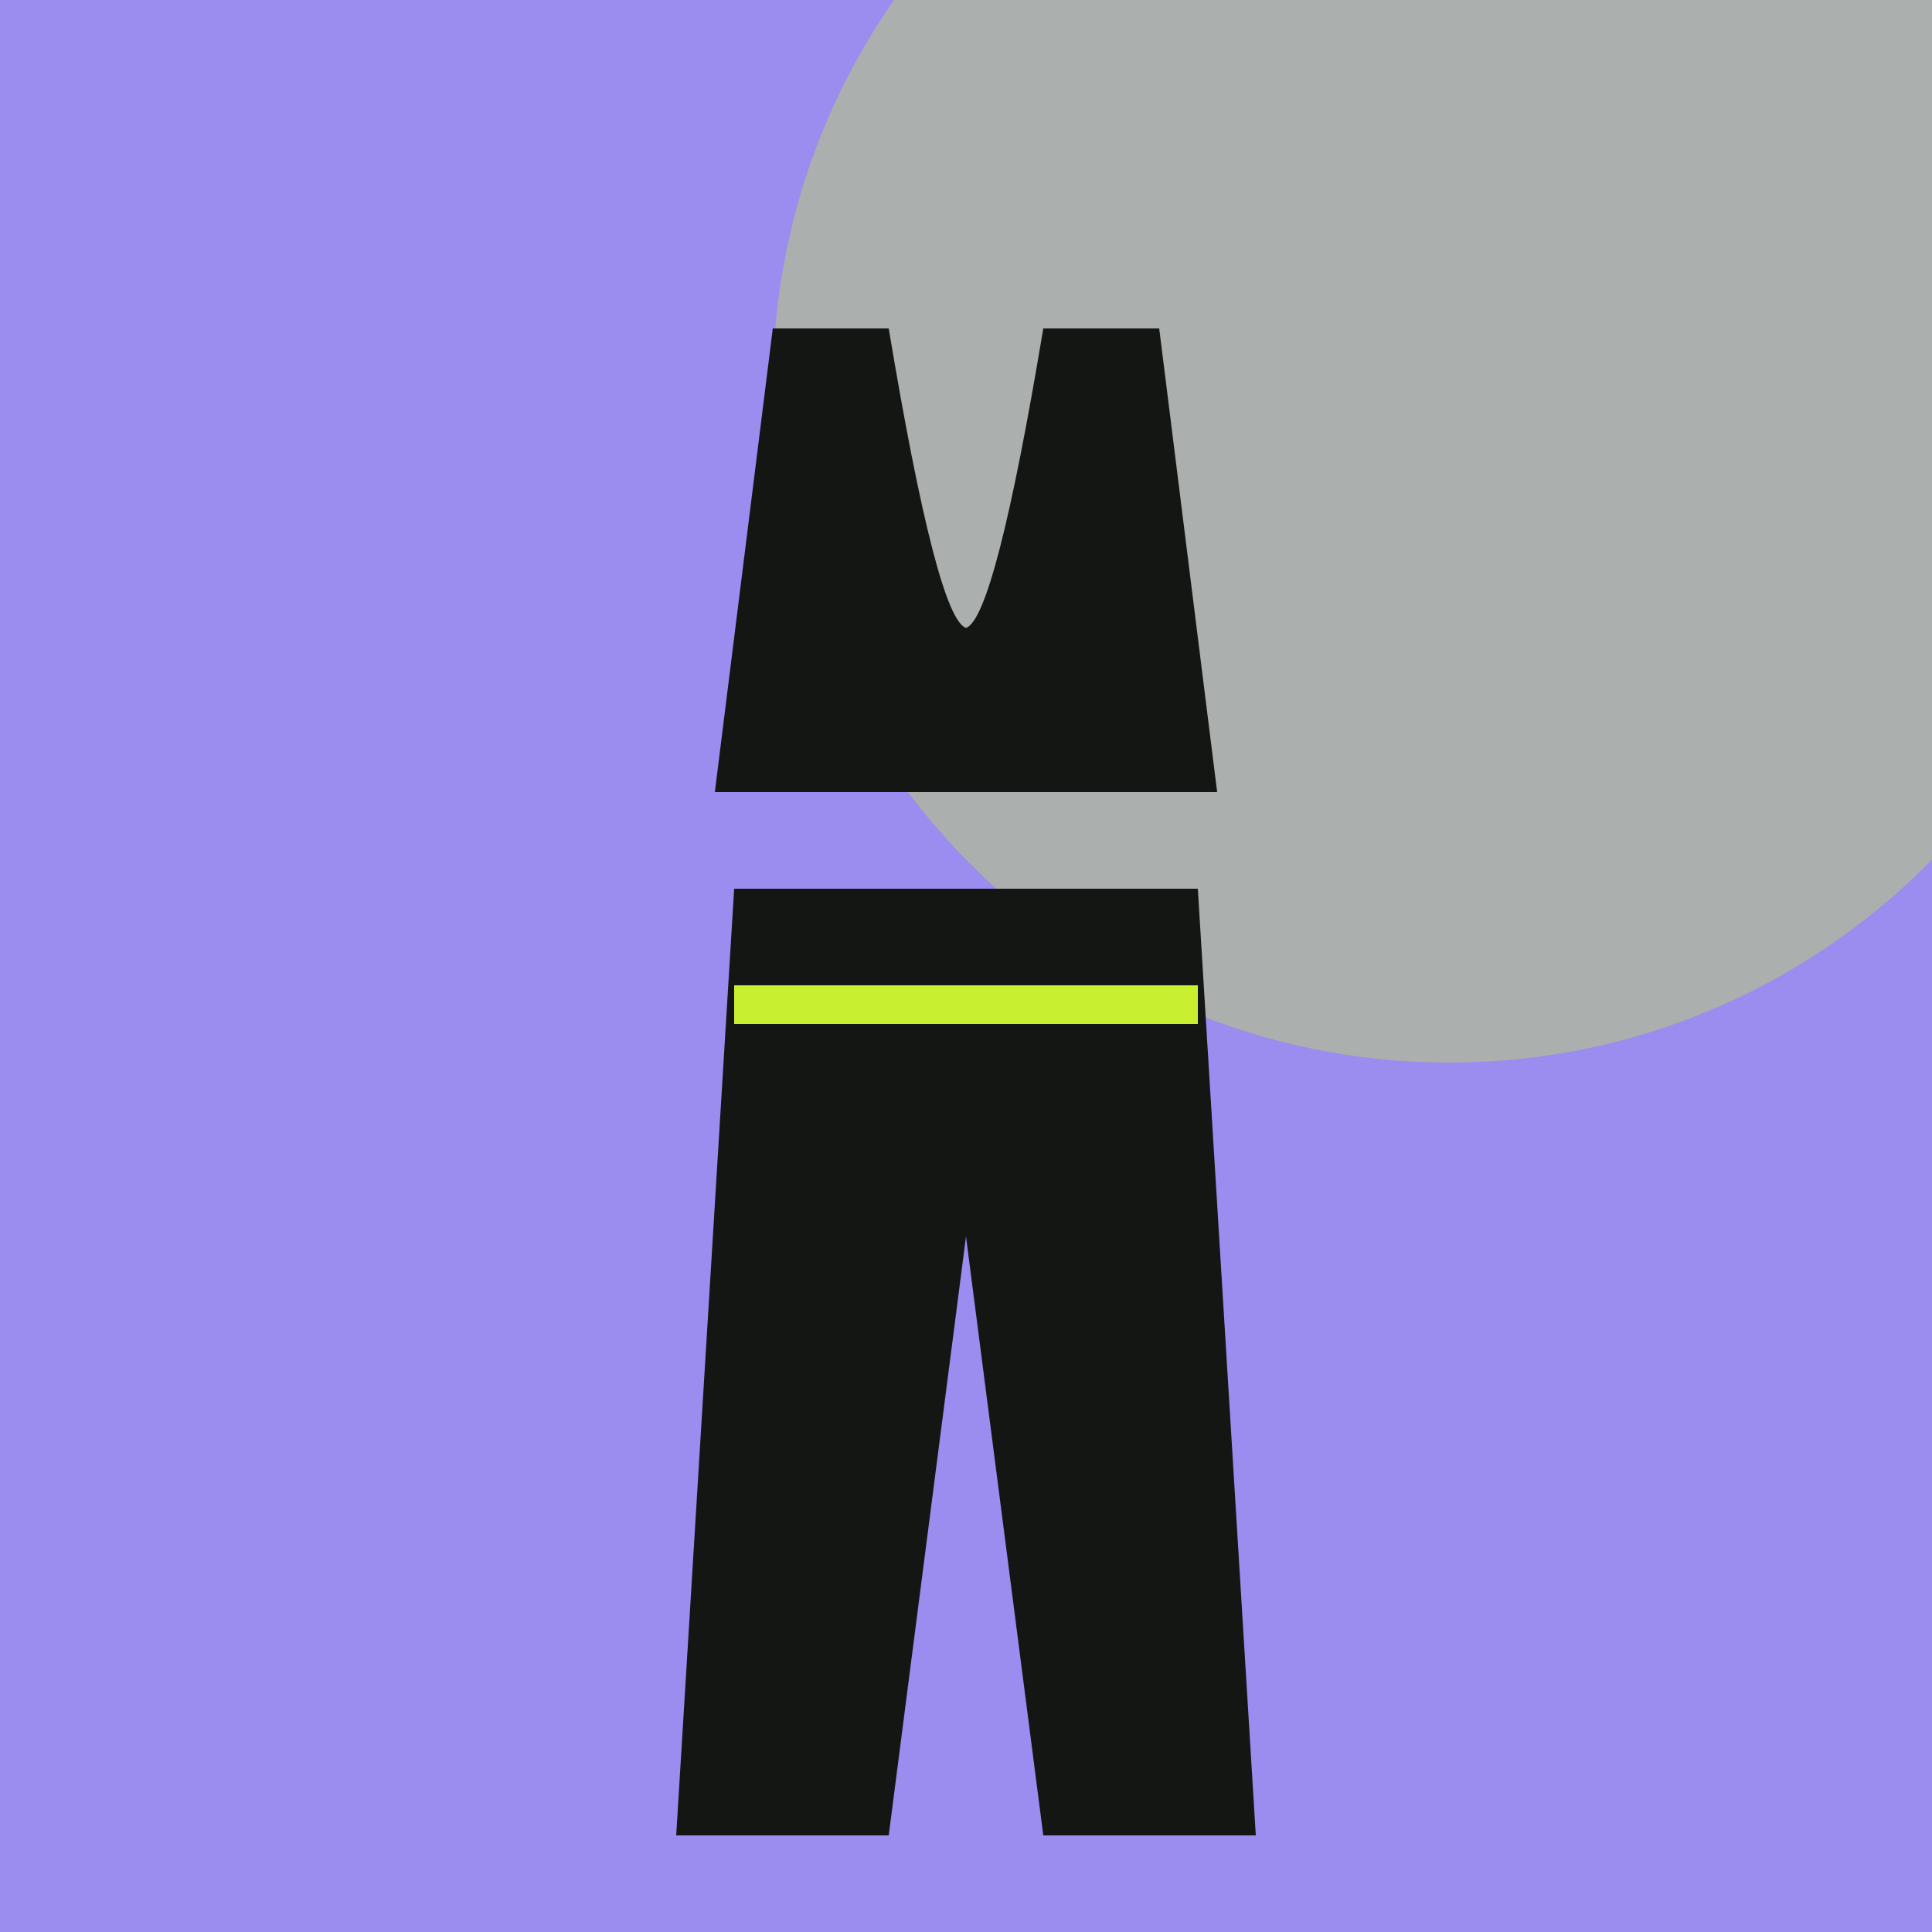
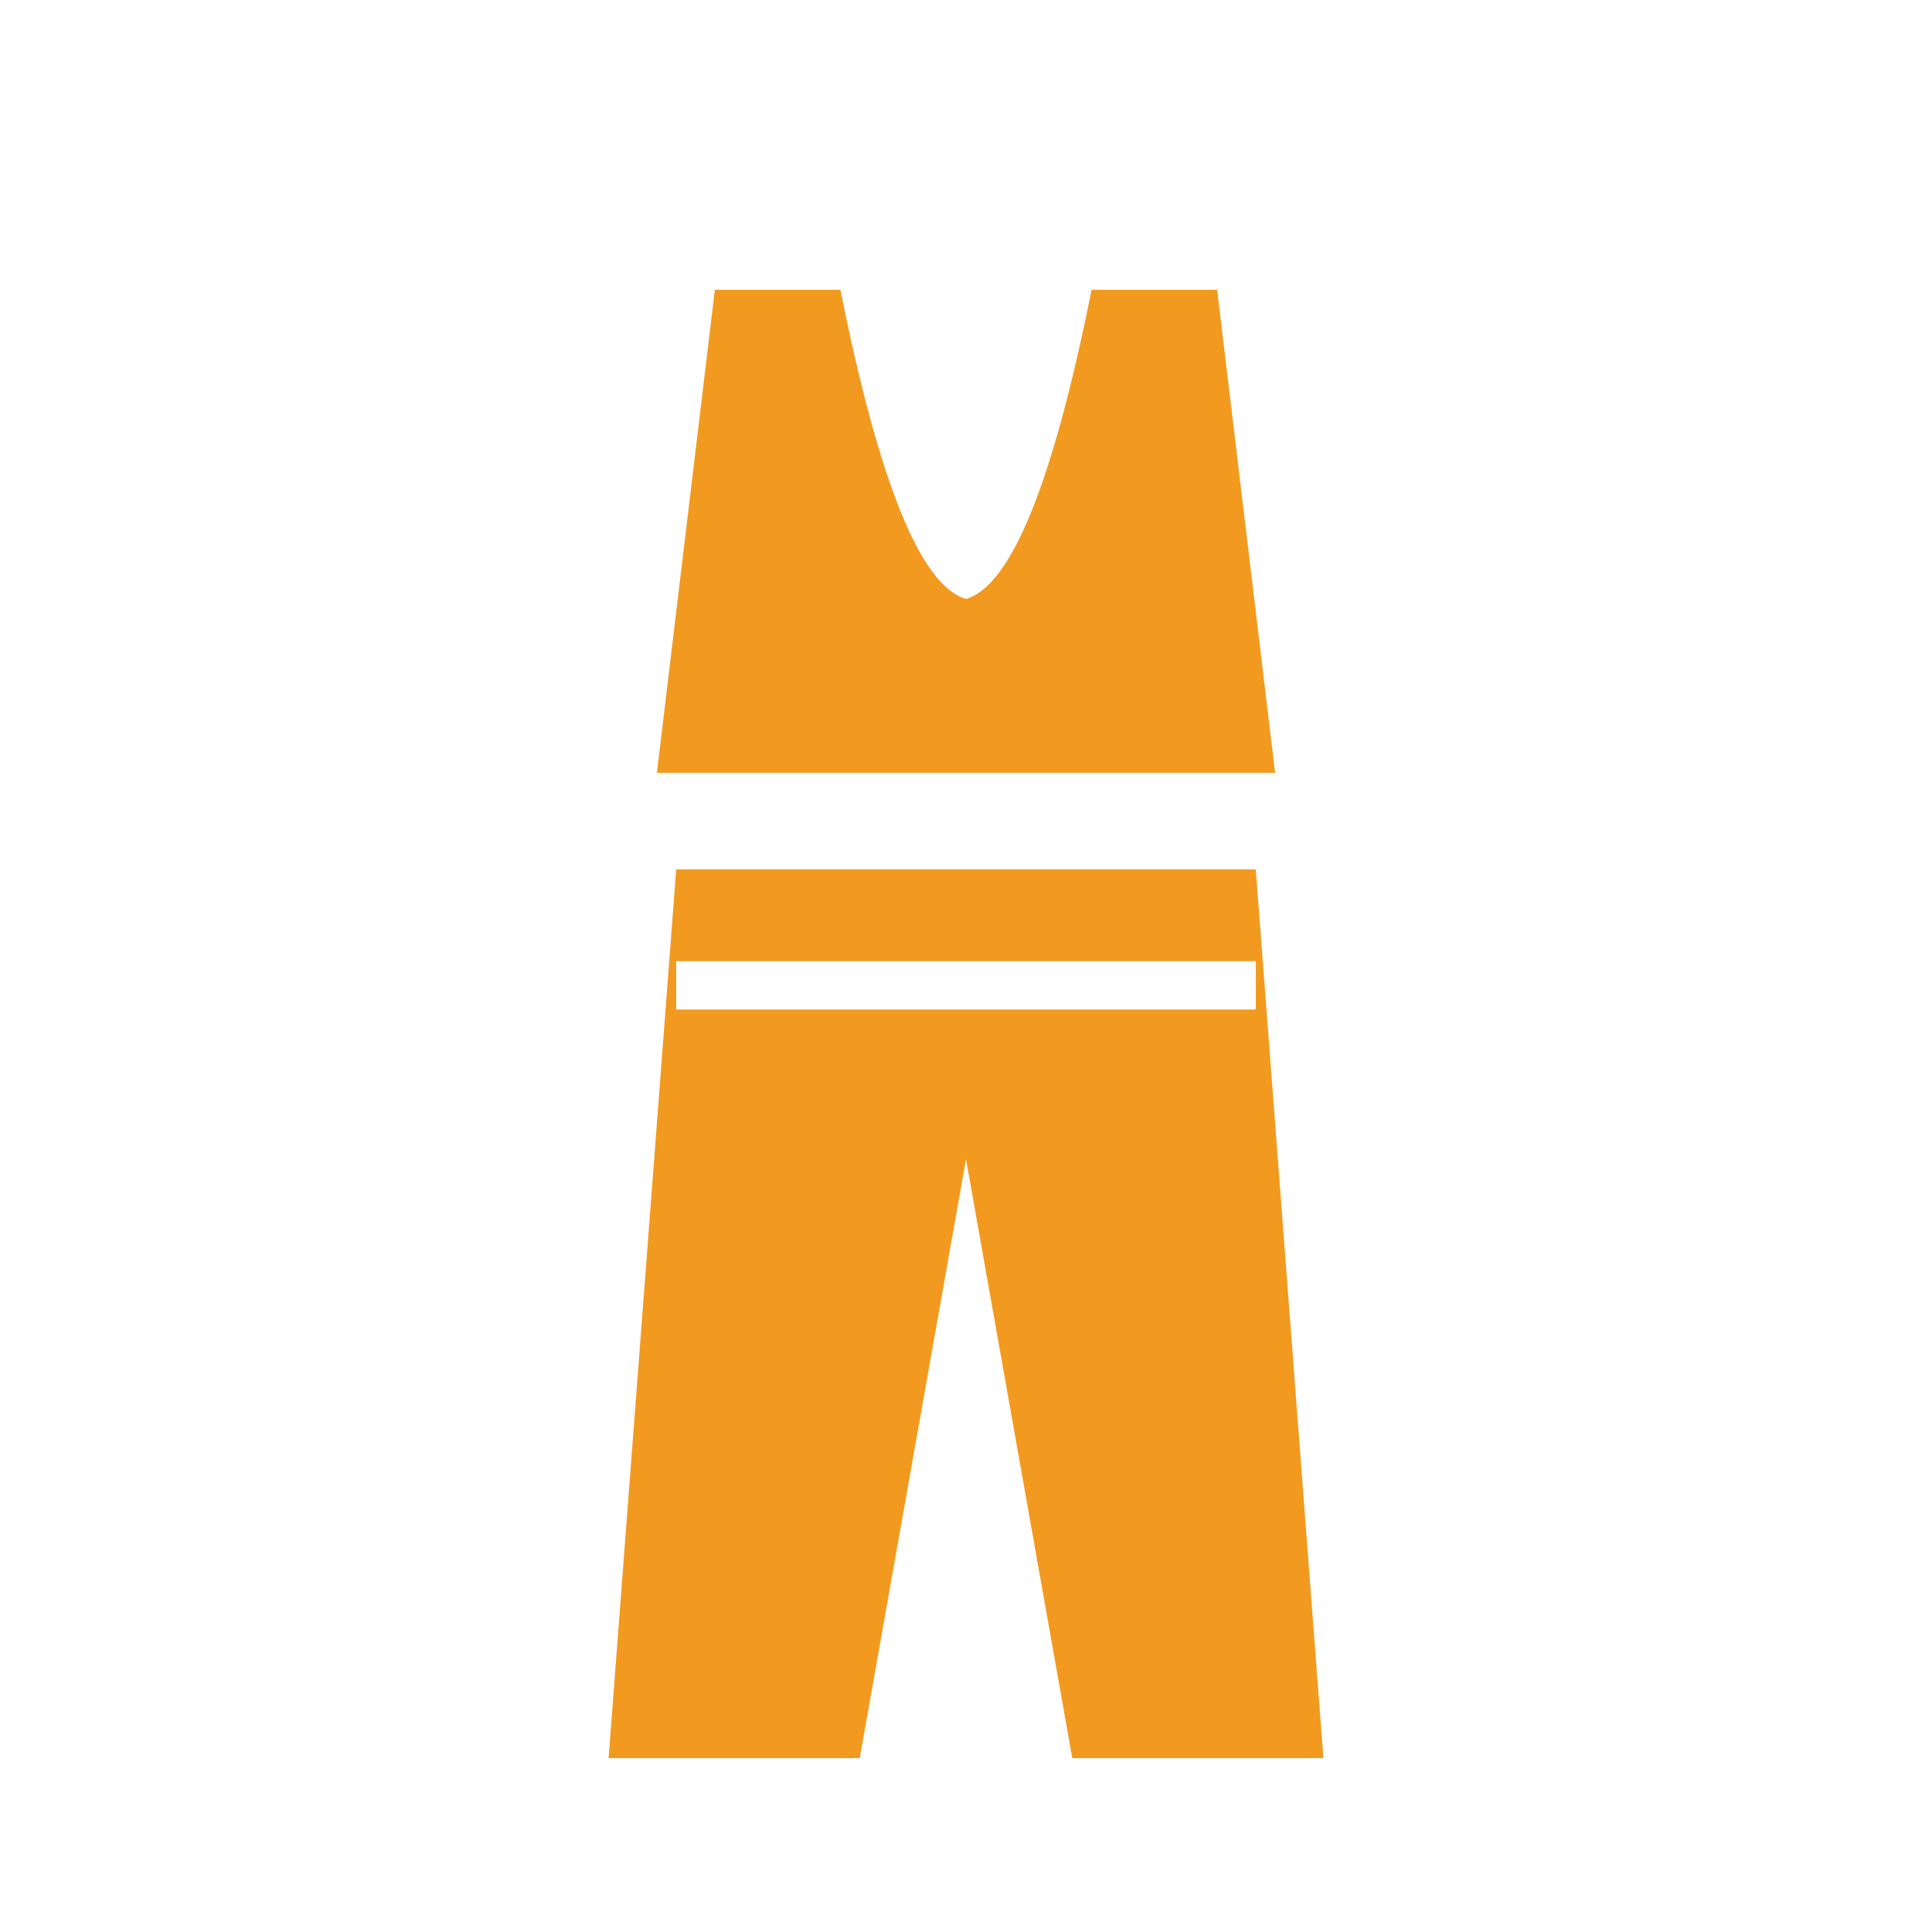
<svg xmlns="http://www.w3.org/2000/svg" viewBox="0 0 200 200">
-   <rect width="200" height="200" fill="#9b8cf0" />
-   <circle cx="150" cy="40" r="70" fill="#c8f031" opacity=".35" />
-   <path d="M80 34h12q5 30 8 31q3-1 8-31h12l6 48H74Z" fill="#141614" />
-   <path d="M76 92h48l6 98h-22l-8-62l-8 62H70Z" fill="#141614" />
-   <path d="M76 104h48" stroke="#c8f031" stroke-width="4" />
+   <rect width="200" height="200" fill="#fff" />
+   <g fill="#f29a1f">
+     <path d="M74 30h13q6 30 13 32q7-2 13-32h13l6 50H68Z" />
+     <path d="M70 90h60l7 92h-26l-11-62-11 62H63Z" />
+   </g>
+   <path d="M70 102h60" stroke="#fff" stroke-width="5" />
</svg>
